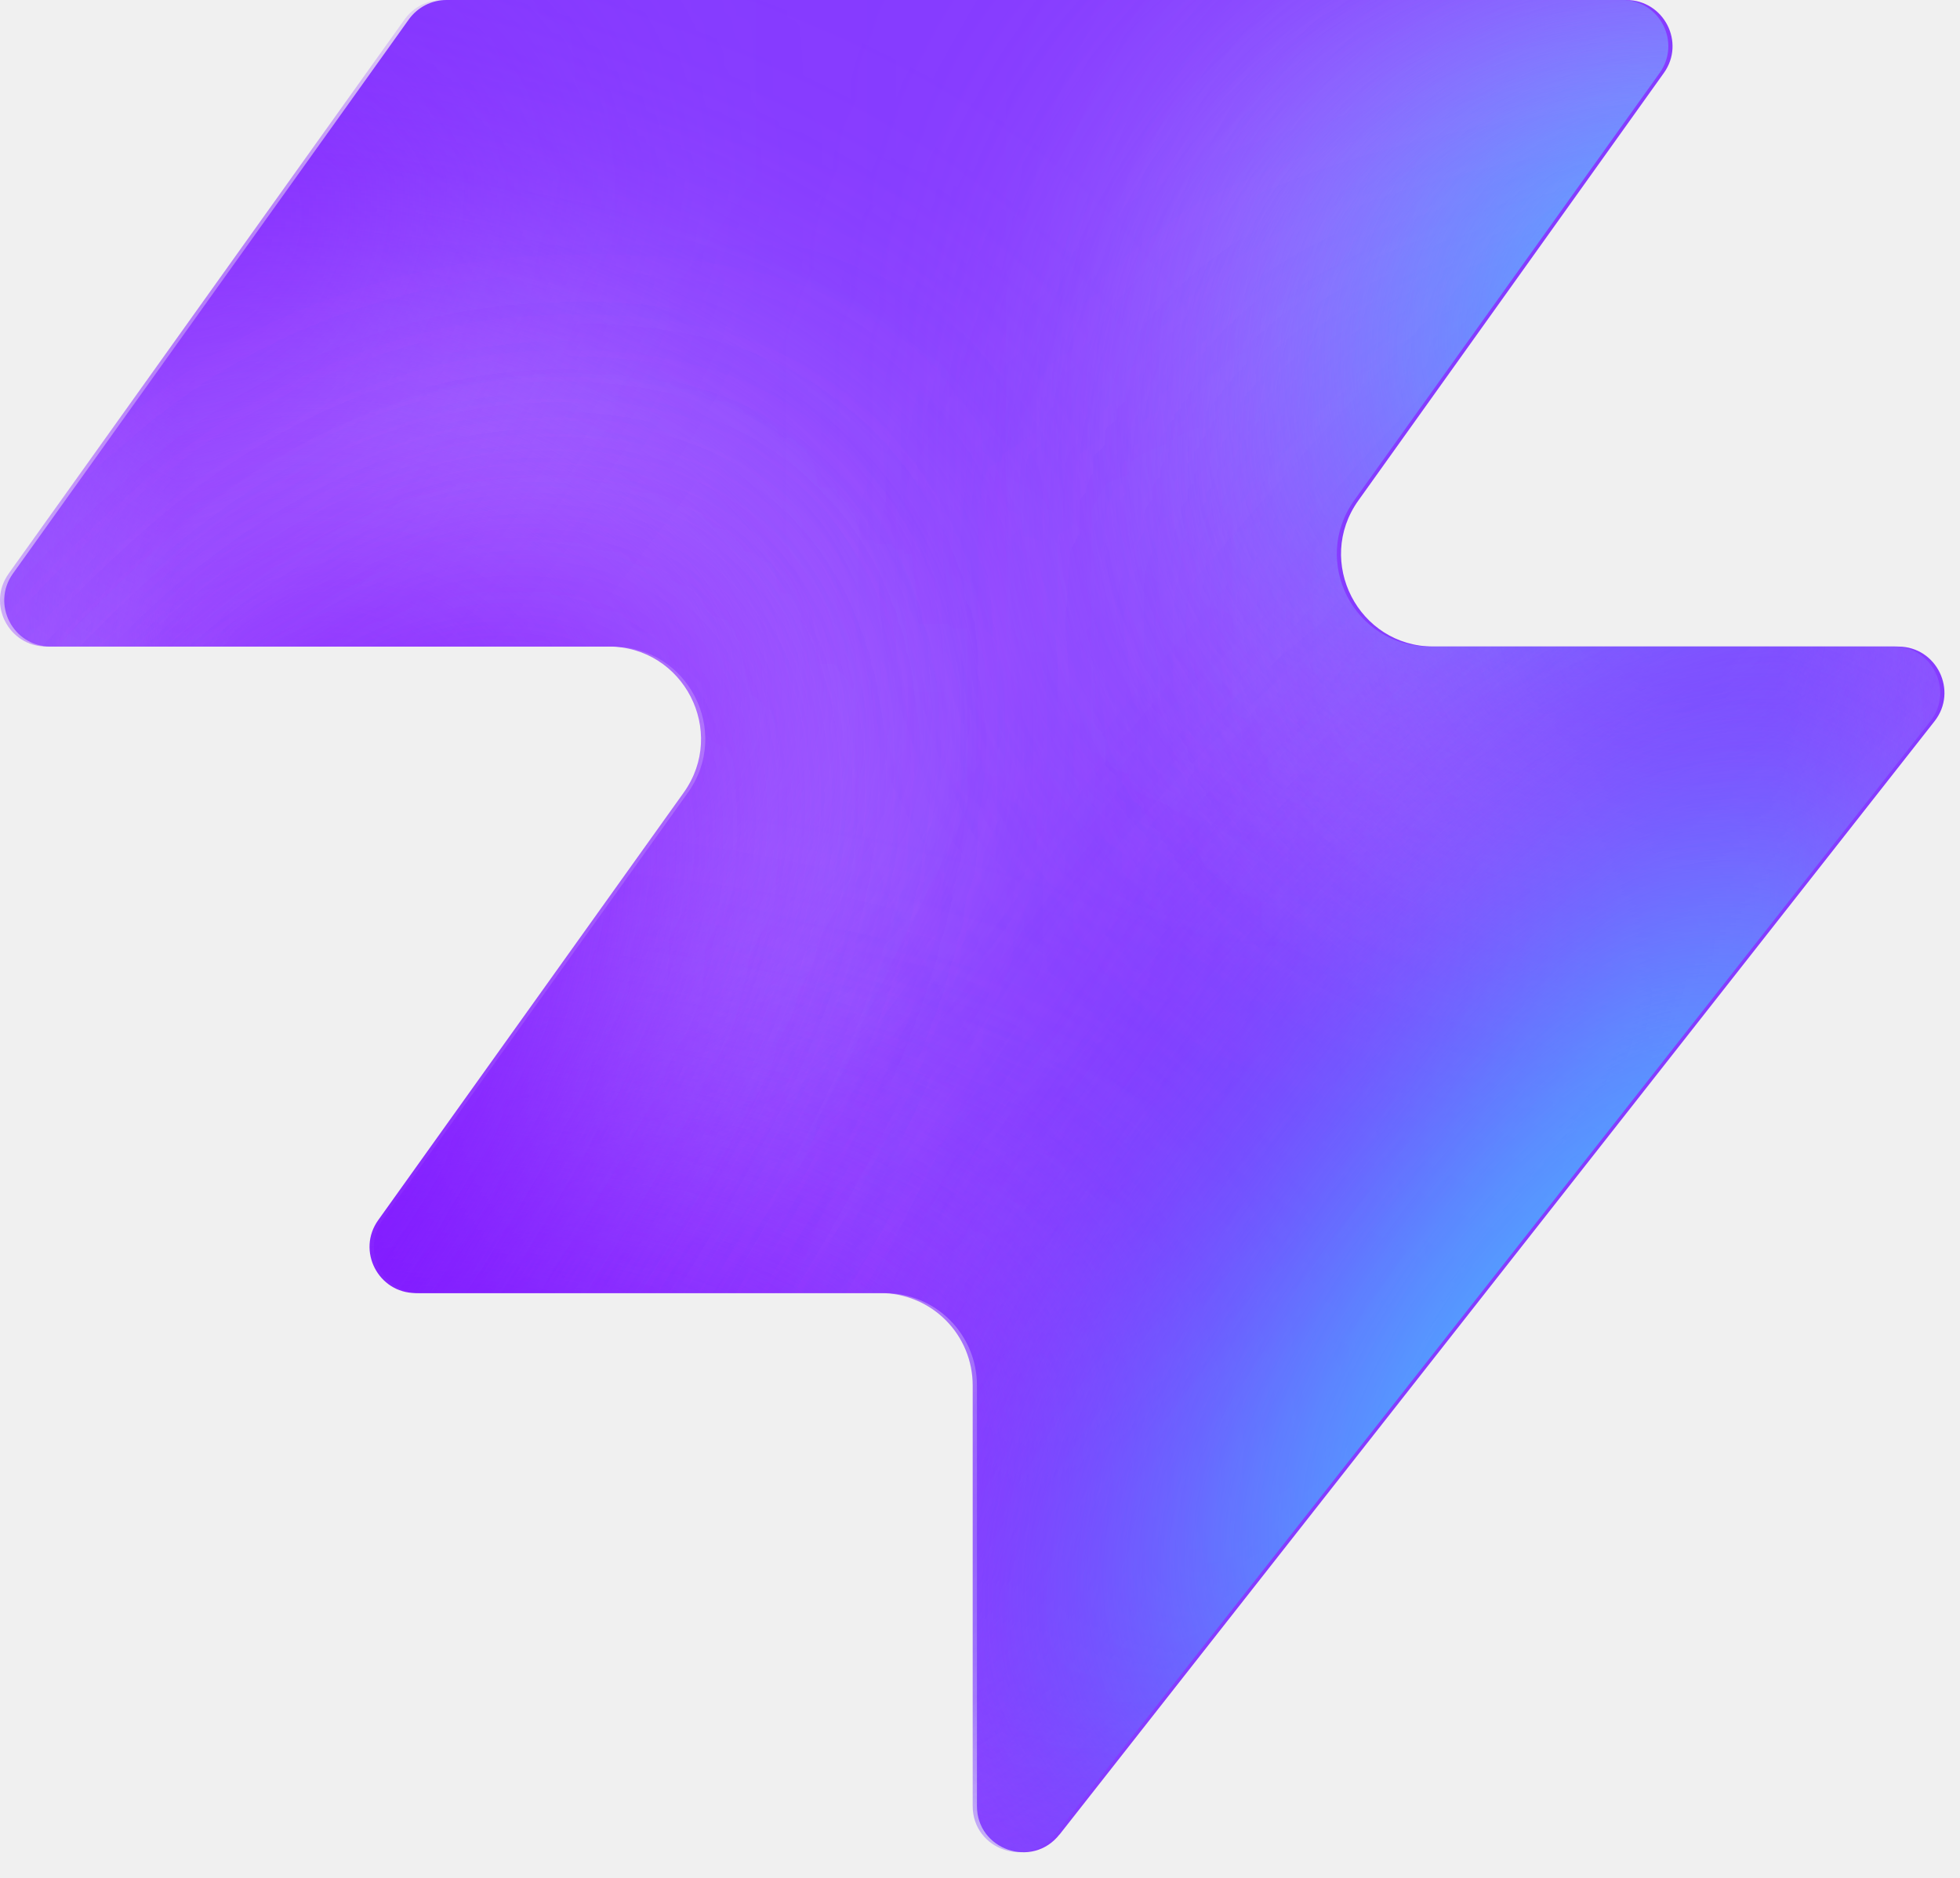
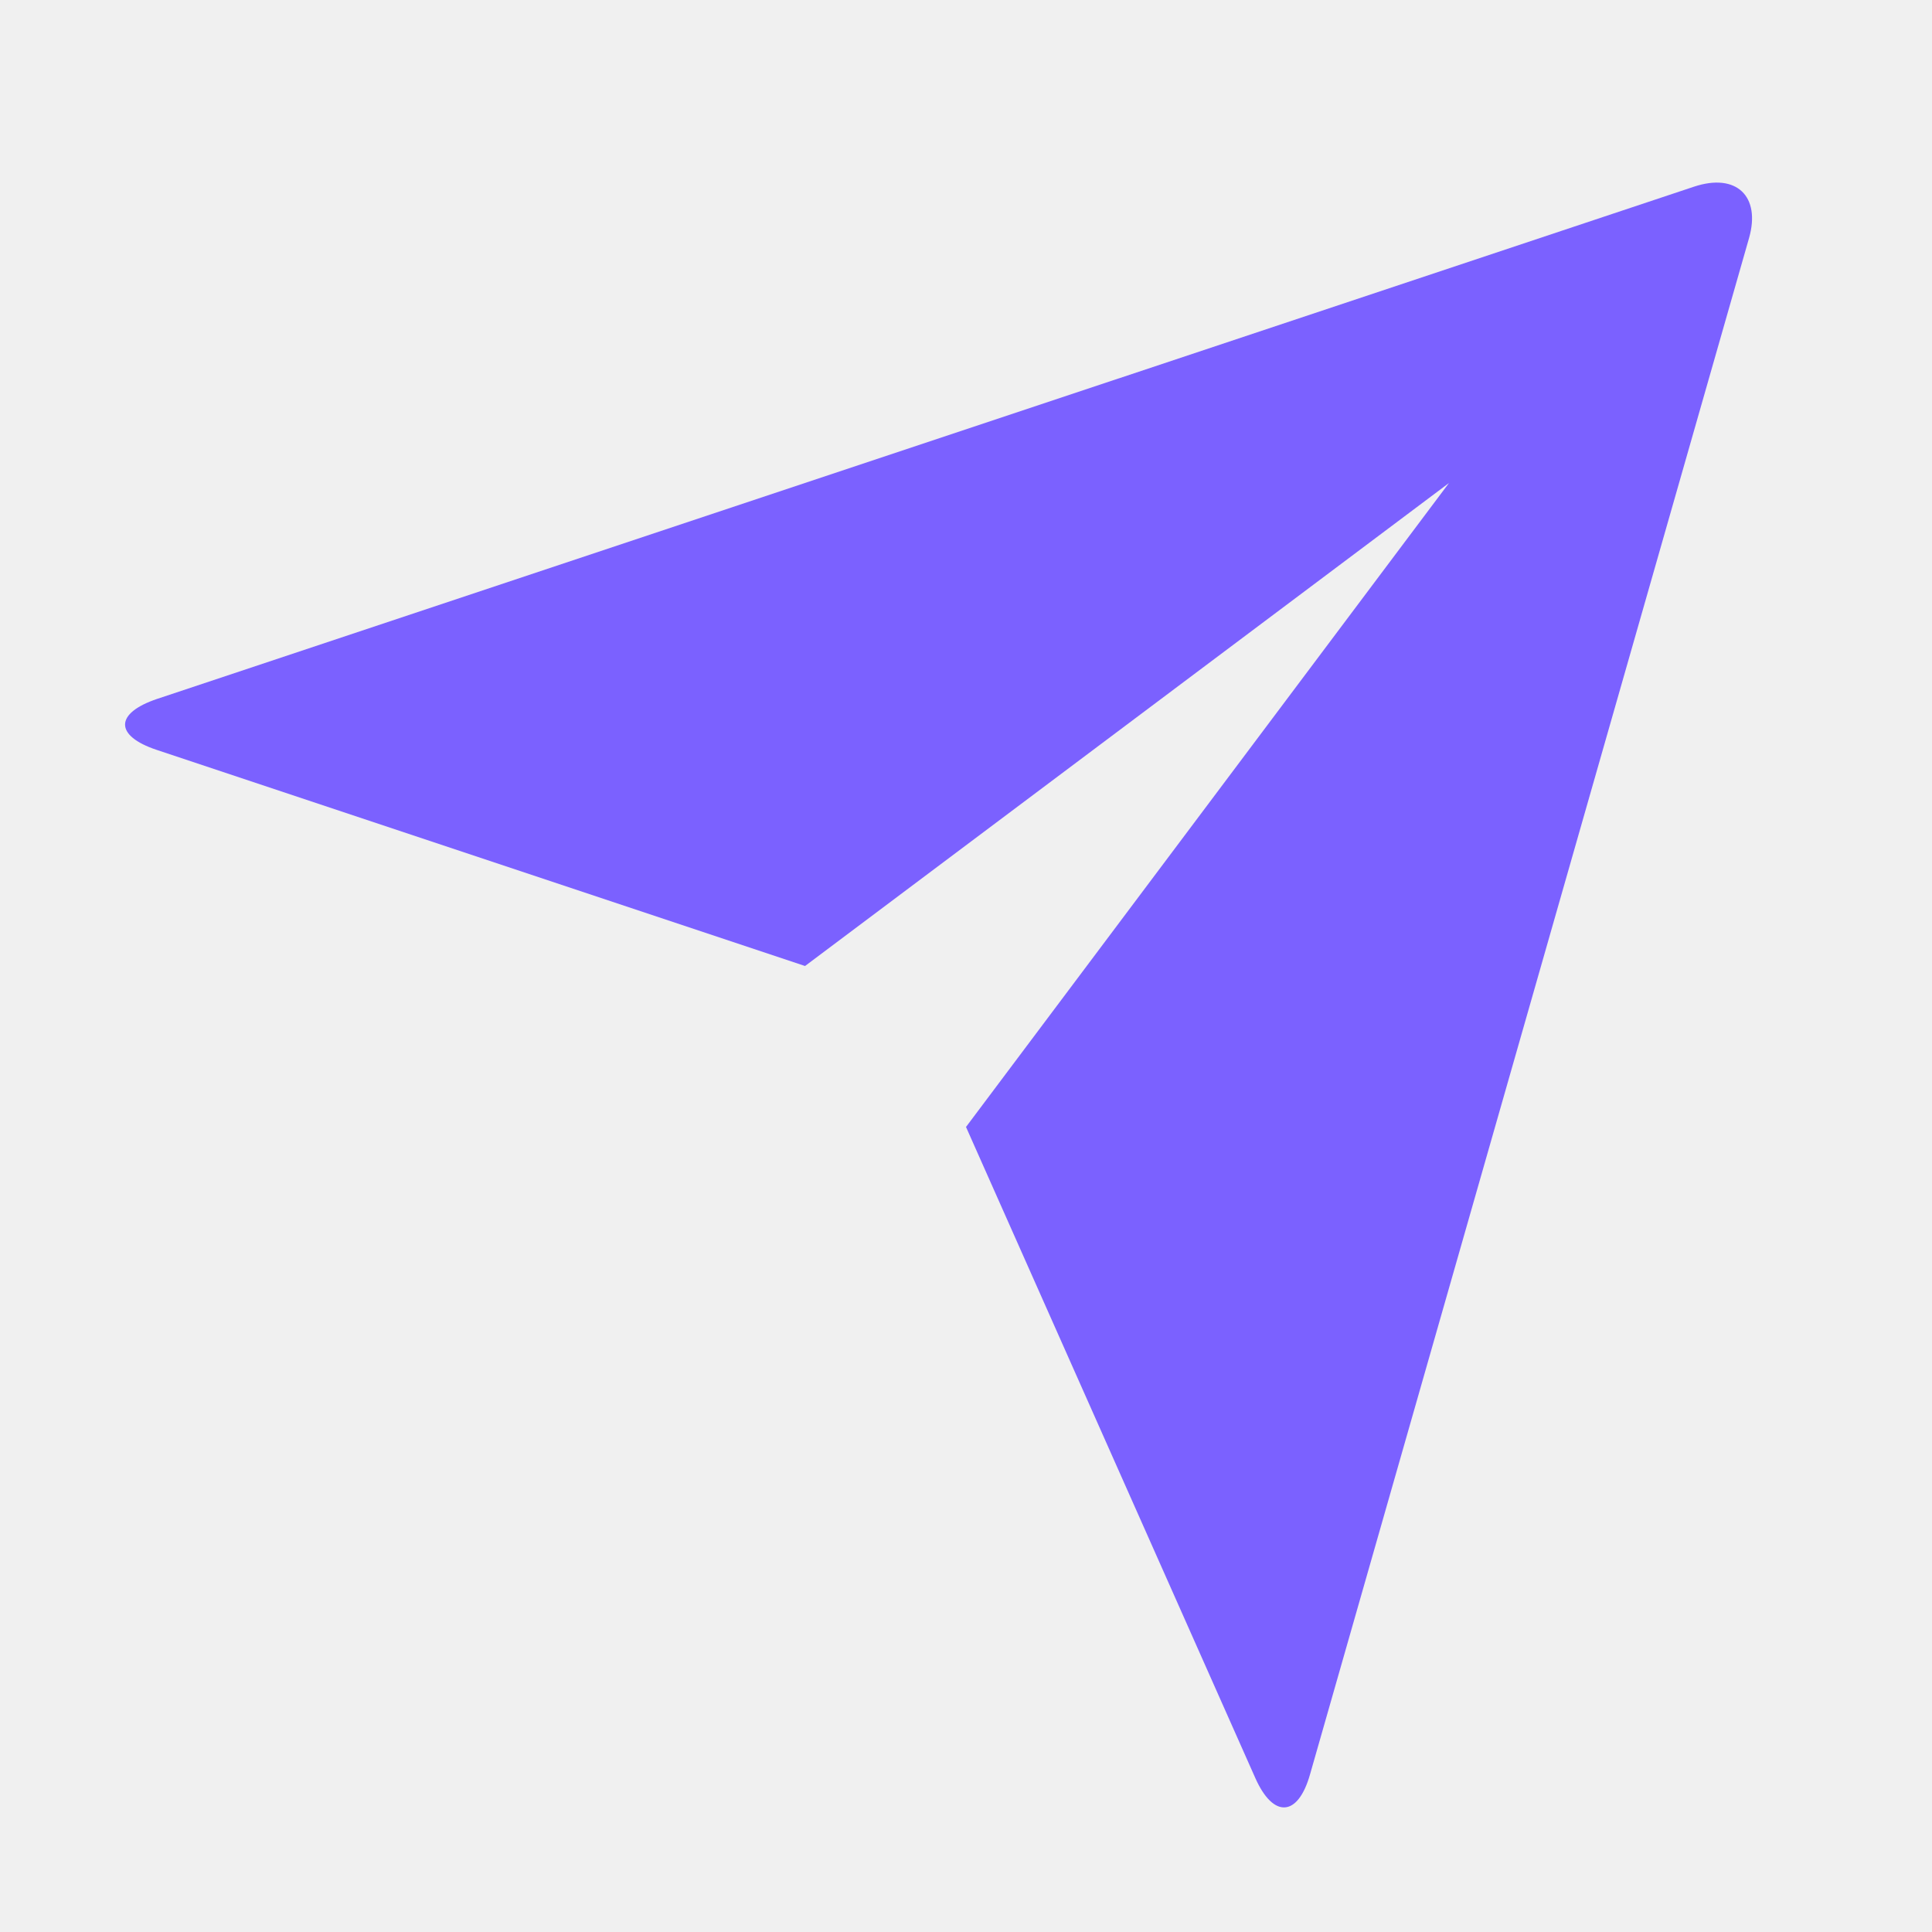
- <svg xmlns="http://www.w3.org/2000/svg" width="48" height="46" fill="none" viewBox="0 0 48 46">
-   <path fill="#863bff" d="M25.946 44.938c-.664.845-2.021.375-2.021-.698V33.937a2.26 2.26 0 0 0-2.262-2.262H10.287c-.92 0-1.456-1.04-.92-1.788l7.48-10.471c1.07-1.497 0-3.578-1.842-3.578H1.237c-.92 0-1.456-1.04-.92-1.788L10.013.474c.214-.297.556-.474.92-.474h28.894c.92 0 1.456 1.04.92 1.788l-7.48 10.471c-1.07 1.498 0 3.579 1.842 3.579h11.377c.943 0 1.473 1.088.89 1.83L25.947 44.94z" style="fill:#863bff;fill:color(display-p3 .525 .23 1);fill-opacity:1" />
-   <mask id="a" width="48" height="46" x="0" y="0" maskUnits="userSpaceOnUse" style="mask-type:alpha">
-     <path fill="#000" d="M25.842 44.938c-.664.844-2.021.375-2.021-.698V33.937a2.26 2.26 0 0 0-2.262-2.262H10.183c-.92 0-1.456-1.04-.92-1.788l7.48-10.471c1.07-1.498 0-3.579-1.842-3.579H1.133c-.92 0-1.456-1.04-.92-1.787L9.91.473c.214-.297.556-.474.92-.474h28.894c.92 0 1.456 1.04.92 1.788l-7.48 10.471c-1.07 1.498 0 3.578 1.842 3.578h11.377c.943 0 1.473 1.088.89 1.832L25.843 44.94z" style="fill:#000;fill-opacity:1" />
-   </mask>
-   <g mask="url(#a)">
-     <g filter="url(#b)">
-       <ellipse cx="5.508" cy="14.704" fill="#ede6ff" rx="5.508" ry="14.704" style="fill:#ede6ff;fill:color(display-p3 .927 .903 1);fill-opacity:1" transform="matrix(.00324 1 1 -.00324 -4.47 31.516)" />
-     </g>
-     <g filter="url(#c)">
-       <ellipse cx="10.399" cy="29.851" fill="#ede6ff" rx="10.399" ry="29.851" style="fill:#ede6ff;fill:color(display-p3 .927 .903 1);fill-opacity:1" transform="matrix(.00324 1 1 -.00324 -39.328 7.883)" />
-     </g>
-     <g filter="url(#d)">
-       <ellipse cx="5.508" cy="30.487" fill="#7e14ff" rx="5.508" ry="30.487" style="fill:#7e14ff;fill:color(display-p3 .492 .077 1);fill-opacity:1" transform="rotate(89.814 -25.913 -14.639)scale(1 -1)" />
-     </g>
-     <g filter="url(#e)">
-       <ellipse cx="5.508" cy="30.599" fill="#7e14ff" rx="5.508" ry="30.599" style="fill:#7e14ff;fill:color(display-p3 .492 .077 1);fill-opacity:1" transform="rotate(89.814 -32.644 -3.334)scale(1 -1)" />
-     </g>
-     <g filter="url(#f)">
-       <ellipse cx="5.508" cy="30.599" fill="#7e14ff" rx="5.508" ry="30.599" style="fill:#7e14ff;fill:color(display-p3 .492 .077 1);fill-opacity:1" transform="matrix(.00324 1 1 -.00324 -34.34 30.47)" />
-     </g>
-     <g filter="url(#g)">
-       <ellipse cx="14.072" cy="22.078" fill="#ede6ff" rx="14.072" ry="22.078" style="fill:#ede6ff;fill:color(display-p3 .927 .903 1);fill-opacity:1" transform="rotate(93.35 24.506 48.493)scale(-1 1)" />
-     </g>
-     <g filter="url(#h)">
-       <ellipse cx="3.47" cy="21.501" fill="#7e14ff" rx="3.47" ry="21.501" style="fill:#7e14ff;fill:color(display-p3 .492 .077 1);fill-opacity:1" transform="rotate(89.009 28.708 47.59)scale(-1 1)" />
-     </g>
-     <g filter="url(#i)">
-       <ellipse cx="3.47" cy="21.501" fill="#7e14ff" rx="3.47" ry="21.501" style="fill:#7e14ff;fill:color(display-p3 .492 .077 1);fill-opacity:1" transform="rotate(89.009 28.708 47.59)scale(-1 1)" />
-     </g>
-     <g filter="url(#j)">
-       <ellipse cx=".387" cy="8.972" fill="#7e14ff" rx="4.407" ry="29.108" style="fill:#7e14ff;fill:color(display-p3 .492 .077 1);fill-opacity:1" transform="rotate(39.51 .387 8.972)" />
-     </g>
-     <g filter="url(#k)">
-       <ellipse cx="47.523" cy="-6.092" fill="#7e14ff" rx="4.407" ry="29.108" style="fill:#7e14ff;fill:color(display-p3 .492 .077 1);fill-opacity:1" transform="rotate(37.892 47.523 -6.092)" />
-     </g>
-     <g filter="url(#l)">
-       <ellipse cx="41.412" cy="6.333" fill="#47bfff" rx="5.971" ry="9.665" style="fill:#47bfff;fill:color(display-p3 .28 .748 1);fill-opacity:1" transform="rotate(37.892 41.412 6.333)" />
-     </g>
-     <g filter="url(#m)">
-       <ellipse cx="-1.879" cy="38.332" fill="#7e14ff" rx="4.407" ry="29.108" style="fill:#7e14ff;fill:color(display-p3 .492 .077 1);fill-opacity:1" transform="rotate(37.892 -1.88 38.332)" />
-     </g>
-     <g filter="url(#n)">
-       <ellipse cx="-1.879" cy="38.332" fill="#7e14ff" rx="4.407" ry="29.108" style="fill:#7e14ff;fill:color(display-p3 .492 .077 1);fill-opacity:1" transform="rotate(37.892 -1.88 38.332)" />
-     </g>
-     <g filter="url(#o)">
-       <ellipse cx="35.651" cy="29.907" fill="#7e14ff" rx="4.407" ry="29.108" style="fill:#7e14ff;fill:color(display-p3 .492 .077 1);fill-opacity:1" transform="rotate(37.892 35.651 29.907)" />
-     </g>
-     <g filter="url(#p)">
-       <ellipse cx="38.418" cy="32.4" fill="#47bfff" rx="5.971" ry="15.297" style="fill:#47bfff;fill:color(display-p3 .28 .748 1);fill-opacity:1" transform="rotate(37.892 38.418 32.4)" />
-     </g>
+ <svg xmlns="http://www.w3.org/2000/svg" width="16" height="16" viewBox="0 0 16 16" fill="none">
+   <g clip-path="url(#clip0_5703_539)">
+     <path d="M1.297 6.21C0.949 6.094 0.946 5.907 1.304 5.787L14.029 1.546C14.381 1.429 14.583 1.626 14.485 1.971L10.849 14.695C10.749 15.048 10.545 15.06 10.396 14.725L8 9.333L12 4L6.667 8L1.297 6.21Z" fill="#7B61FF" />
  </g>
  <defs>
-     <filter id="b" width="60.045" height="41.654" x="-19.77" y="16.149" color-interpolation-filters="sRGB" filterUnits="userSpaceOnUse">
-       <feFlood flood-opacity="0" result="BackgroundImageFix" />
-       <feBlend in="SourceGraphic" in2="BackgroundImageFix" result="shape" />
-       <feGaussianBlur result="effect1_foregroundBlur_2002_17158" stdDeviation="7.659" />
-     </filter>
-     <filter id="c" width="90.34" height="51.437" x="-54.613" y="-7.533" color-interpolation-filters="sRGB" filterUnits="userSpaceOnUse">
-       <feFlood flood-opacity="0" result="BackgroundImageFix" />
-       <feBlend in="SourceGraphic" in2="BackgroundImageFix" result="shape" />
-       <feGaussianBlur result="effect1_foregroundBlur_2002_17158" stdDeviation="7.659" />
-     </filter>
-     <filter id="d" width="79.355" height="29.4" x="-49.64" y="2.03" color-interpolation-filters="sRGB" filterUnits="userSpaceOnUse">
-       <feFlood flood-opacity="0" result="BackgroundImageFix" />
-       <feBlend in="SourceGraphic" in2="BackgroundImageFix" result="shape" />
-       <feGaussianBlur result="effect1_foregroundBlur_2002_17158" stdDeviation="4.596" />
-     </filter>
-     <filter id="e" width="79.579" height="29.4" x="-45.045" y="20.029" color-interpolation-filters="sRGB" filterUnits="userSpaceOnUse">
-       <feFlood flood-opacity="0" result="BackgroundImageFix" />
-       <feBlend in="SourceGraphic" in2="BackgroundImageFix" result="shape" />
-       <feGaussianBlur result="effect1_foregroundBlur_2002_17158" stdDeviation="4.596" />
-     </filter>
-     <filter id="f" width="79.579" height="29.4" x="-43.513" y="21.178" color-interpolation-filters="sRGB" filterUnits="userSpaceOnUse">
-       <feFlood flood-opacity="0" result="BackgroundImageFix" />
-       <feBlend in="SourceGraphic" in2="BackgroundImageFix" result="shape" />
-       <feGaussianBlur result="effect1_foregroundBlur_2002_17158" stdDeviation="4.596" />
-     </filter>
-     <filter id="g" width="74.749" height="58.852" x="15.756" y="-17.901" color-interpolation-filters="sRGB" filterUnits="userSpaceOnUse">
-       <feFlood flood-opacity="0" result="BackgroundImageFix" />
-       <feBlend in="SourceGraphic" in2="BackgroundImageFix" result="shape" />
-       <feGaussianBlur result="effect1_foregroundBlur_2002_17158" stdDeviation="7.659" />
-     </filter>
-     <filter id="h" width="61.377" height="25.362" x="23.548" y="2.284" color-interpolation-filters="sRGB" filterUnits="userSpaceOnUse">
-       <feFlood flood-opacity="0" result="BackgroundImageFix" />
-       <feBlend in="SourceGraphic" in2="BackgroundImageFix" result="shape" />
-       <feGaussianBlur result="effect1_foregroundBlur_2002_17158" stdDeviation="4.596" />
-     </filter>
-     <filter id="i" width="61.377" height="25.362" x="23.548" y="2.284" color-interpolation-filters="sRGB" filterUnits="userSpaceOnUse">
-       <feFlood flood-opacity="0" result="BackgroundImageFix" />
-       <feBlend in="SourceGraphic" in2="BackgroundImageFix" result="shape" />
-       <feGaussianBlur result="effect1_foregroundBlur_2002_17158" stdDeviation="4.596" />
-     </filter>
-     <filter id="j" width="56.045" height="63.649" x="-27.636" y="-22.853" color-interpolation-filters="sRGB" filterUnits="userSpaceOnUse">
-       <feFlood flood-opacity="0" result="BackgroundImageFix" />
-       <feBlend in="SourceGraphic" in2="BackgroundImageFix" result="shape" />
-       <feGaussianBlur result="effect1_foregroundBlur_2002_17158" stdDeviation="4.596" />
-     </filter>
-     <filter id="k" width="54.814" height="64.646" x="20.116" y="-38.415" color-interpolation-filters="sRGB" filterUnits="userSpaceOnUse">
-       <feFlood flood-opacity="0" result="BackgroundImageFix" />
-       <feBlend in="SourceGraphic" in2="BackgroundImageFix" result="shape" />
-       <feGaussianBlur result="effect1_foregroundBlur_2002_17158" stdDeviation="4.596" />
-     </filter>
-     <filter id="l" width="33.541" height="35.313" x="24.641" y="-11.323" color-interpolation-filters="sRGB" filterUnits="userSpaceOnUse">
-       <feFlood flood-opacity="0" result="BackgroundImageFix" />
-       <feBlend in="SourceGraphic" in2="BackgroundImageFix" result="shape" />
-       <feGaussianBlur result="effect1_foregroundBlur_2002_17158" stdDeviation="4.596" />
-     </filter>
-     <filter id="m" width="54.814" height="64.646" x="-29.286" y="6.009" color-interpolation-filters="sRGB" filterUnits="userSpaceOnUse">
-       <feFlood flood-opacity="0" result="BackgroundImageFix" />
-       <feBlend in="SourceGraphic" in2="BackgroundImageFix" result="shape" />
-       <feGaussianBlur result="effect1_foregroundBlur_2002_17158" stdDeviation="4.596" />
-     </filter>
-     <filter id="n" width="54.814" height="64.646" x="-29.286" y="6.009" color-interpolation-filters="sRGB" filterUnits="userSpaceOnUse">
-       <feFlood flood-opacity="0" result="BackgroundImageFix" />
-       <feBlend in="SourceGraphic" in2="BackgroundImageFix" result="shape" />
-       <feGaussianBlur result="effect1_foregroundBlur_2002_17158" stdDeviation="4.596" />
-     </filter>
-     <filter id="o" width="54.814" height="64.646" x="8.244" y="-2.416" color-interpolation-filters="sRGB" filterUnits="userSpaceOnUse">
-       <feFlood flood-opacity="0" result="BackgroundImageFix" />
-       <feBlend in="SourceGraphic" in2="BackgroundImageFix" result="shape" />
-       <feGaussianBlur result="effect1_foregroundBlur_2002_17158" stdDeviation="4.596" />
-     </filter>
-     <filter id="p" width="39.409" height="43.623" x="18.713" y="10.588" color-interpolation-filters="sRGB" filterUnits="userSpaceOnUse">
-       <feFlood flood-opacity="0" result="BackgroundImageFix" />
-       <feBlend in="SourceGraphic" in2="BackgroundImageFix" result="shape" />
-       <feGaussianBlur result="effect1_foregroundBlur_2002_17158" stdDeviation="4.596" />
-     </filter>
+     <clipPath id="clip0_5703_539">
+       <rect width="16" height="16" fill="white" />
+     </clipPath>
  </defs>
</svg>
